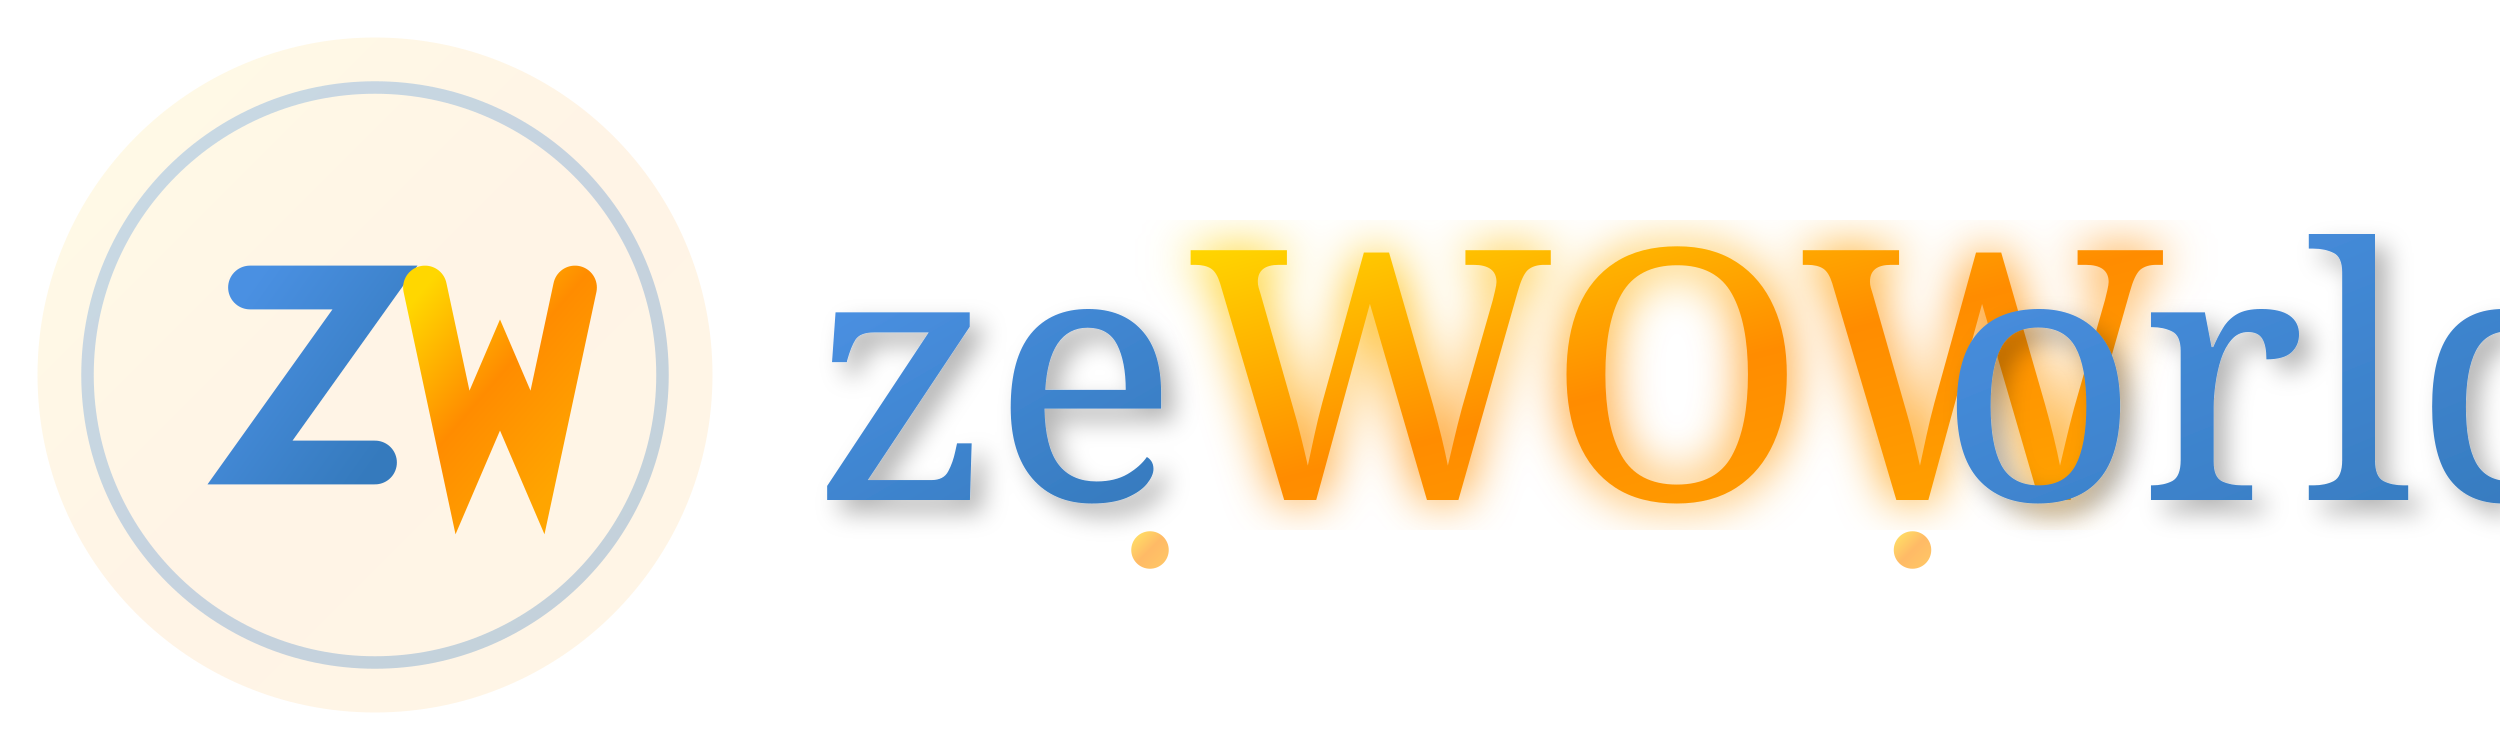
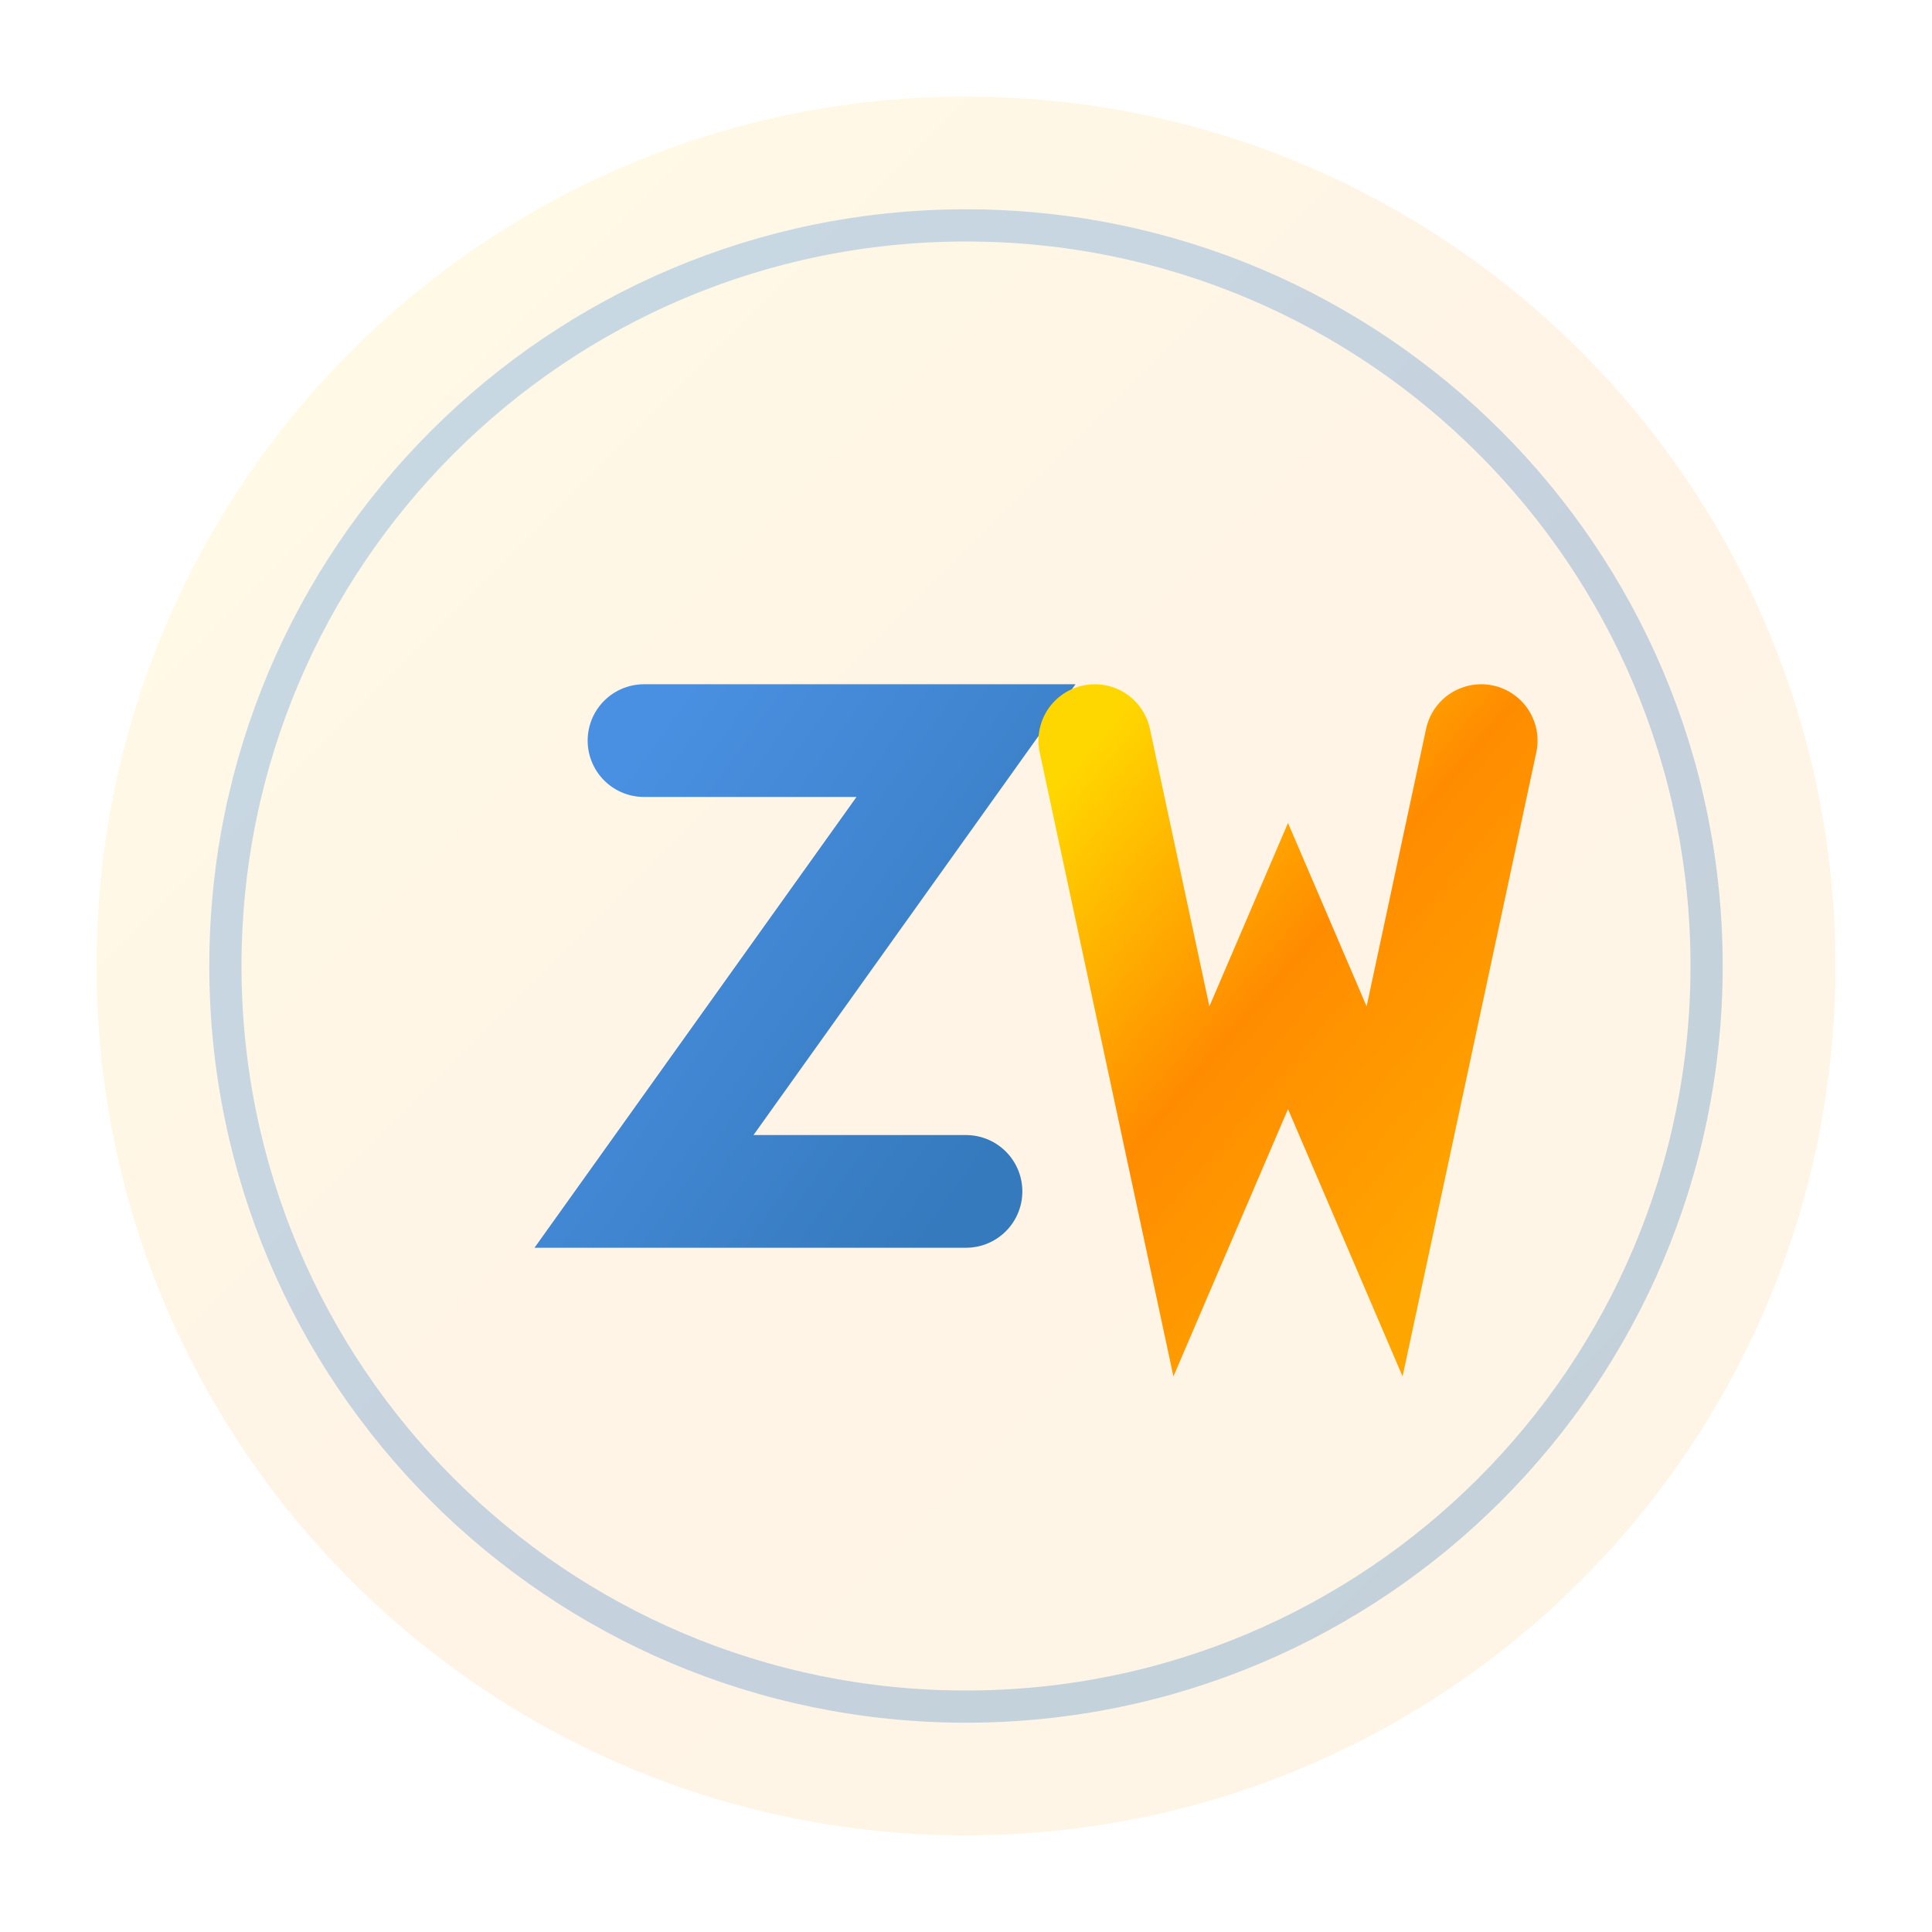
- <svg xmlns="http://www.w3.org/2000/svg" width="200" height="60" viewBox="0 0 200 60">
+ <svg xmlns="http://www.w3.org/2000/svg" width="60" height="60" viewBox="0 0 60 60">
  <defs>
    <linearGradient id="wowGradient" x1="0%" y1="0%" x2="100%" y2="100%">
      <stop offset="0%" style="stop-color:#FFD700;stop-opacity:1" />
      <stop offset="50%" style="stop-color:#FF8C00;stop-opacity:1" />
      <stop offset="100%" style="stop-color:#FFA500;stop-opacity:1" />
    </linearGradient>
    <linearGradient id="textGradient" x1="0%" y1="0%" x2="100%" y2="100%">
      <stop offset="0%" style="stop-color:#4A90E2;stop-opacity:1" />
      <stop offset="100%" style="stop-color:#357ABD;stop-opacity:1" />
    </linearGradient>
-     <filter id="glow">
-       <feGaussianBlur stdDeviation="2" result="coloredBlur" />
-       <feMerge>
-         <feMergeNode in="coloredBlur" />
-         <feMergeNode in="SourceGraphic" />
-       </feMerge>
-     </filter>
    <filter id="dropshadow" x="-20%" y="-20%" width="140%" height="140%">
      <feDropShadow dx="1" dy="1" stdDeviation="1" flood-color="#000" flood-opacity="0.3" />
    </filter>
  </defs>
  <circle cx="30" cy="30" r="26" fill="url(#wowGradient)" opacity="0.1" stroke="url(#wowGradient)" stroke-width="2" />
  <circle cx="30" cy="30" r="23" fill="none" stroke="url(#textGradient)" stroke-width="1" opacity="0.3" />
  <g transform="translate(15, 15)">
    <path d="M5 8 L15 8 L5 22 L15 22" stroke="url(#textGradient)" stroke-width="3.5" fill="none" stroke-linecap="round" />
    <path d="M19 8 L22 22 L25 15 L28 22 L31 8" stroke="url(#wowGradient)" stroke-width="3.5" fill="none" stroke-linecap="round" />
  </g>
-   <text x="65" y="40" font-family="'Cormorant Garamond', serif" font-size="28" font-weight="400" fill="url(#textGradient)" filter="url(#dropshadow)">ze</text>
-   <text x="95" y="40" font-family="'Cormorant Garamond', serif" font-size="28" font-weight="400" fill="url(#wowGradient)" filter="url(#glow)">WOW</text>
-   <text x="155" y="40" font-family="'Cormorant Garamond', serif" font-size="28" font-weight="400" fill="url(#textGradient)" filter="url(#dropshadow)">orld</text>
-   <path d="M95 44 L150 44" stroke="url(#wowGradient)" stroke-width="2" opacity="0.8" stroke-linecap="round" />
-   <circle cx="92" cy="44" r="1.5" fill="url(#wowGradient)" opacity="0.6" />
-   <circle cx="153" cy="44" r="1.5" fill="url(#wowGradient)" opacity="0.6" />
</svg>
